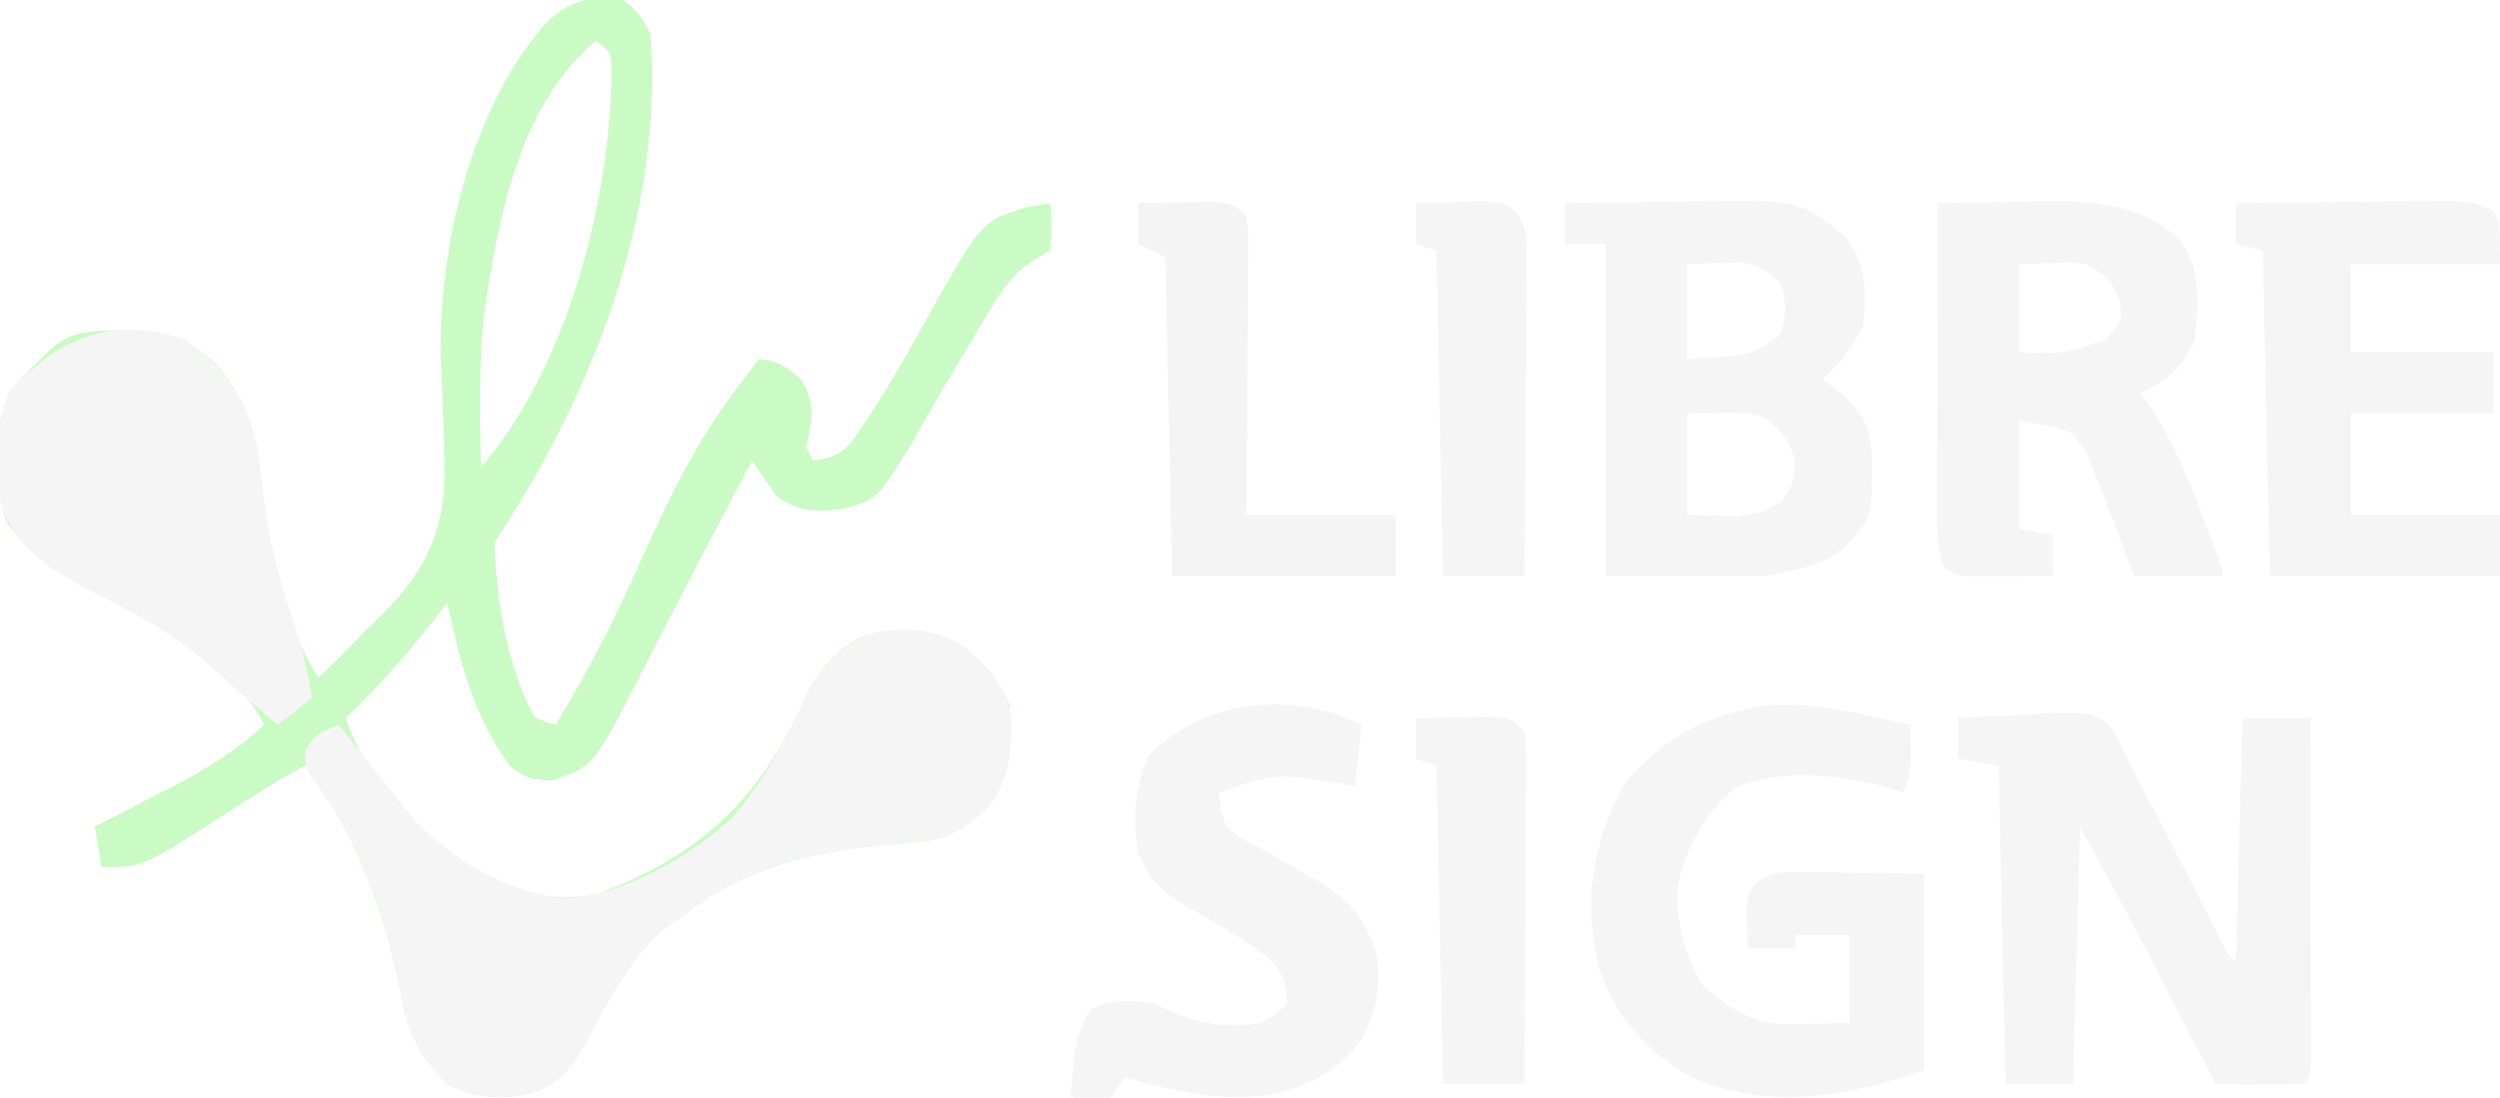
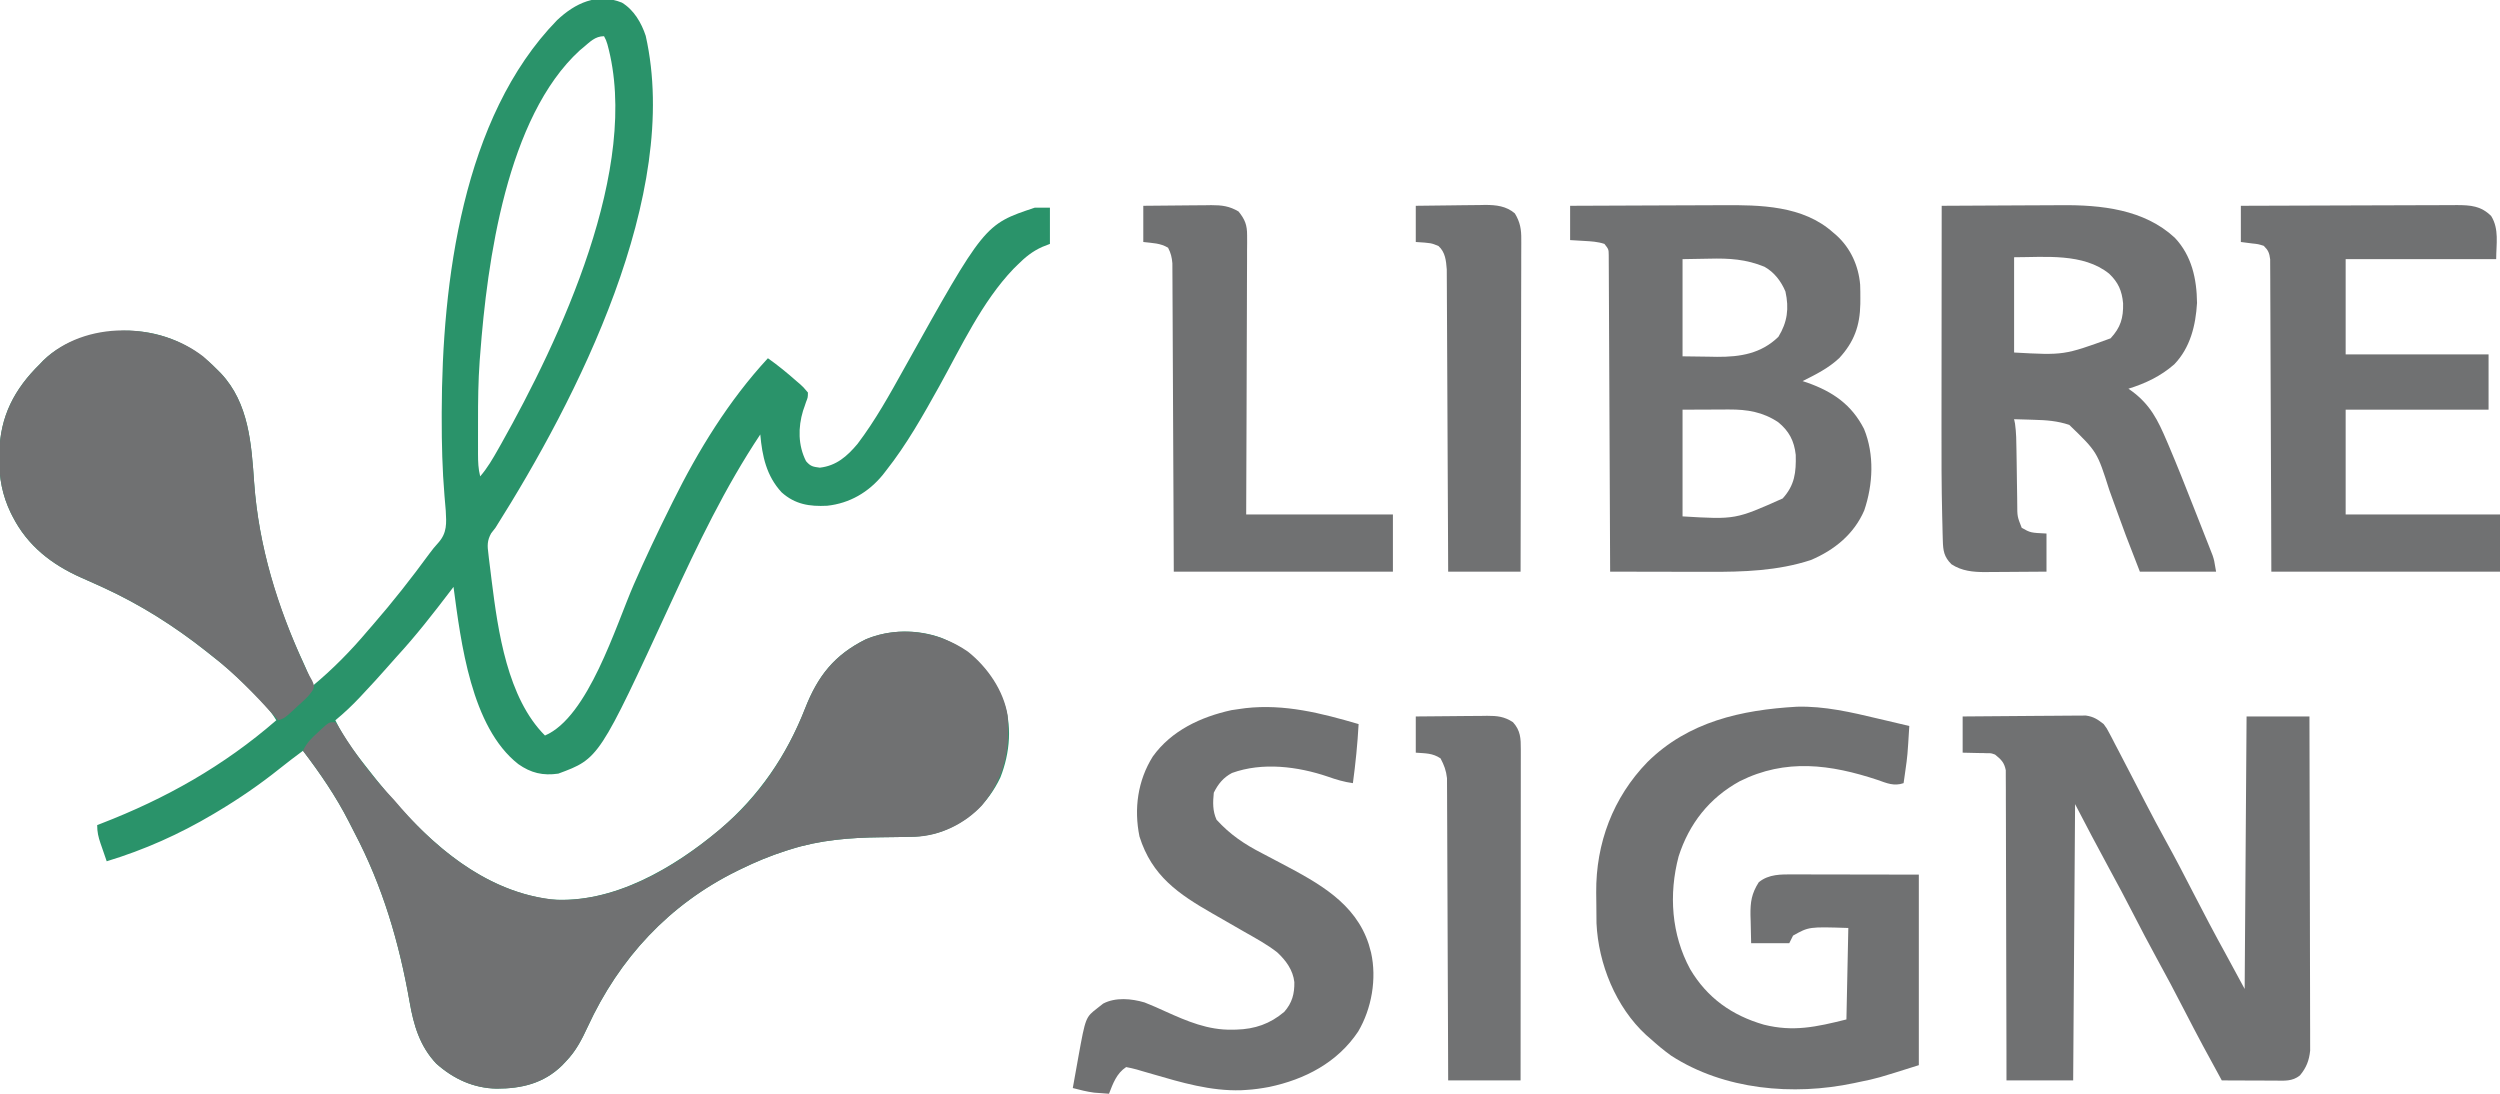
- <svg xmlns="http://www.w3.org/2000/svg" version="1.1" width="369" height="162" viewBox="0 0 369 162">
-   <path d="M0 0 C2.104 1.543 2.841 2.681 4 5 C6.042 31.242 -4.617 58.425 -19 80 C-18.726 88.602 -17.218 98.405 -13 106 C-11.515 106.495 -11.515 106.495 -10 107 C-5.057 98.897 -0.895 90.676 2.938 82 C6.962 73.075 10.998 64.781 17 57 C17.566 56.245 18.132 55.489 18.715 54.711 C19.139 54.146 19.563 53.582 20 53 C22.979 53.319 24.067 54.062 26.312 56.125 C28.507 59.864 27.861 61.85 27 66 C27.33 66.66 27.66 67.32 28 68 C30.457 67.617 31.731 67.269 33.512 65.486 C37.732 59.585 41.291 53.428 44.768 47.066 C52.935 32.522 52.935 32.522 59.938 30.5 C61.453 30.253 61.453 30.253 63 30 C63.312 33.312 63.312 33.312 63 37 C61.904 37.626 61.904 37.626 60.785 38.266 C56.977 40.637 55.371 43.631 53.125 47.438 C52.693 48.148 52.261 48.859 51.816 49.591 C48.648 54.826 45.572 60.117 42.57 65.449 C37.546 73.611 37.546 73.611 33 75 C28.863 75.556 26.026 75.783 22.625 73.188 C21.367 71.494 20.17 69.755 19 68 C18.001 69.897 17.001 71.794 16.003 73.691 C15.116 75.375 14.228 77.058 13.339 78.741 C10.887 83.39 8.457 88.048 6.062 92.727 C5.582 93.66 5.102 94.593 4.607 95.554 C3.68 97.355 2.759 99.16 1.844 100.968 C-4.435 113.13 -4.435 113.13 -10.5 115.188 C-14 115 -14 115 -16.688 113.125 C-22.074 105.846 -24.048 97.739 -26 89 C-26.496 89.641 -26.993 90.281 -27.504 90.941 C-31.717 96.306 -36.038 101.317 -41 106 C-37.528 116.303 -28.244 124.757 -19 130 C-14.141 132.281 -9.275 133.071 -4 132 C10.452 126.7 19.488 118.761 26.051 104.758 C26.364 104.075 26.677 103.391 27 102.688 C28.971 98.714 31.178 96.38 35 94 C39.615 92.644 43.125 92.752 47.75 94.062 C52.018 96.607 54.747 99.495 57 104 C57.591 109.683 57.272 114.148 54 119 C50.291 122.347 47.796 124.052 42.852 124.359 C30.17 125.287 19.412 127.067 9 135 C8.031 135.681 7.061 136.361 6.062 137.062 C1.034 141.328 -2.205 147.637 -5.273 153.387 C-7.279 157.028 -8.894 159.376 -12.75 161.125 C-17.301 162.441 -21.774 162.192 -26 160 C-30.359 155.718 -31.86 152.072 -32.938 146.062 C-35.448 134.026 -39.45 122.879 -47 113 C-51.225 115.347 -55.279 117.836 -59.312 120.5 C-70.99 128 -70.99 128 -77 128 C-77.495 125.03 -77.495 125.03 -78 122 C-77.184 121.585 -77.184 121.585 -76.351 121.161 C-73.855 119.886 -71.365 118.599 -68.875 117.312 C-68.019 116.877 -67.163 116.442 -66.281 115.994 C-61.326 113.421 -57.133 110.761 -53 107 C-58.298 96.836 -70.169 90.961 -80.174 86.22 C-85.044 83.835 -87.858 81.452 -91 77 C-93.072 70.785 -93.133 63.441 -90.375 57.5 C-82.577 49.292 -82.577 49.292 -76.512 48.797 C-69.986 48.689 -65.369 48.858 -60.379 53.512 C-55.025 59.225 -53.96 65.257 -53.188 72.938 C-52.462 78.761 -51.264 84.155 -49.5 89.75 C-49.286 90.429 -49.073 91.109 -48.852 91.808 C-47.84 94.885 -46.81 97.286 -45 100 C-42.53 97.749 -40.284 95.436 -38 93 C-37.534 92.559 -37.069 92.118 -36.589 91.664 C-30.313 85.614 -26.791 80.093 -26.402 71.207 C-26.391 64.925 -26.683 58.654 -26.938 52.378 C-27.234 36.166 -22.198 15.093 -11 3 C-7.302 -0.219 -4.925 -0.537 0 0 Z M-4 6 C-15.624 15.573 -18.68 33.292 -20.695 47.438 C-21.309 54.613 -21.145 61.806 -21 69 C-8.219 54.099 -1.845 29.49 -1.734 10.215 C-1.793 7.795 -1.793 7.795 -4 6 Z " fill="#CAFBC4" transform="translate(92,0)" />
-   <path d="M0 0 C3.725 3.086 6.536 5.922 7.23 10.883 C7.257 15.92 6.831 19.432 3.93 23.734 C0.221 27.082 -2.274 28.786 -7.219 29.094 C-19.9 30.021 -30.658 31.801 -41.07 39.734 C-42.524 40.755 -42.524 40.755 -44.008 41.797 C-49.037 46.062 -52.276 52.371 -55.344 58.121 C-57.349 61.762 -58.965 64.11 -62.82 65.859 C-67.371 67.176 -71.845 66.927 -76.07 64.734 C-80.429 60.453 -81.93 56.807 -83.008 50.797 C-85.362 39.512 -88.837 28.753 -96.066 19.566 C-97.07 17.734 -97.07 17.734 -96.98 15.621 C-95.802 13.179 -94.549 12.694 -92.07 11.734 C-91.551 12.387 -91.031 13.039 -90.496 13.711 C-89.05 15.523 -87.599 17.332 -86.145 19.137 C-84.627 21.038 -83.149 22.971 -81.695 24.922 C-75.354 31.716 -68.335 35.885 -59.195 37.359 C-50.507 37.167 -40.18 31.191 -33.945 25.359 C-29.317 20.054 -25.99 13.789 -23.07 7.422 C-21.102 3.37 -18.779 1.284 -15.07 -1.266 C-10.05 -2.922 -4.569 -2.793 0 0 Z " fill="#F5F5F5" transform="translate(142.0703,95.26562)" />
-   <path d="M0 0 C4.268 -0.075 8.536 -0.129 12.805 -0.165 C14.254 -0.18 15.703 -0.2 17.152 -0.226 C34.692 -0.535 34.692 -0.535 41.438 5 C44.482 8.896 44.531 13.241 44 18 C42.482 21.253 40.654 23.599 38 26 C38.784 26.578 39.568 27.155 40.375 27.75 C43.615 30.527 44.813 32.372 45.301 36.621 C45.341 46.182 45.341 46.182 42 50 C38.275 53.725 35.739 53.565 30 55 C22.08 55 14.16 55 6 55 C6 38.83 6 22.66 6 6 C4.02 6 2.04 6 0 6 C0 4.02 0 2.04 0 0 Z M18 9 C18 13.62 18 18.24 18 23 C19.567 22.897 21.135 22.794 22.75 22.688 C23.632 22.629 24.513 22.571 25.422 22.512 C28.391 21.922 29.849 21.116 32 19 C32.667 15.5 32.667 15.5 32 12 C29.815 9.81 28.513 9.058 25.422 8.707 C24.099 8.759 24.099 8.759 22.75 8.812 C20.399 8.905 20.399 8.905 18 9 Z M18 31 C18 35.95 18 40.9 18 46 C20.351 46.062 20.351 46.062 22.75 46.125 C23.632 46.148 24.513 46.171 25.422 46.195 C28.149 45.989 29.701 45.449 32 44 C33.738 41.6 34.03 40.407 33.812 37.438 C32.937 34.812 32.138 33.711 30 32 C27.475 30.738 25.688 30.901 22.875 30.938 C21.266 30.958 19.657 30.979 18 31 Z " fill="#F5F5F5" transform="translate(231,30)" />
-   <path d="M0 0 C3.395 -0.233 6.787 -0.375 10.188 -0.5 C11.147 -0.567 12.107 -0.634 13.096 -0.703 C19.965 -0.893 19.965 -0.893 22.537 1.326 C23.927 3.477 24.948 5.664 26 8 C27.166 10.22 28.339 12.438 29.516 14.652 C30.769 17.077 32.009 19.507 33.25 21.938 C34.203 23.8 35.158 25.662 36.114 27.523 C36.972 29.192 37.826 30.864 38.681 32.535 C39.782 34.878 39.782 34.878 41 36 C41.33 24.12 41.66 12.24 42 0 C45.3 0 48.6 0 52 0 C52.025 7.53 52.043 15.059 52.055 22.589 C52.06 25.153 52.067 27.717 52.075 30.281 C52.088 33.957 52.093 37.633 52.098 41.309 C52.103 42.463 52.108 43.617 52.113 44.806 C52.113 45.867 52.113 46.928 52.114 48.021 C52.116 48.961 52.118 49.9 52.12 50.868 C52 53 52 53 51 54 C48.814 54.073 46.625 54.084 44.438 54.062 C42.641 54.049 42.641 54.049 40.809 54.035 C39.882 54.024 38.955 54.012 38 54 C37.607 53.24 37.215 52.479 36.81 51.696 C35.324 48.82 33.836 45.944 32.348 43.069 C31.71 41.834 31.072 40.6 30.434 39.365 C29.507 37.57 28.578 35.775 27.648 33.98 C27.093 32.907 26.538 31.833 25.966 30.727 C23.362 25.791 20.673 20.9 18 16 C17.67 28.54 17.34 41.08 17 54 C13.7 54 10.4 54 7 54 C6.67 38.49 6.34 22.98 6 7 C3.03 6.505 3.03 6.505 0 6 C0 4.02 0 2.04 0 0 Z " fill="#F5F5F5" transform="translate(289,106)" />
-   <path d="M0 0 C0.125 6.625 0.125 6.625 -1 10 C-2.052 9.67 -3.104 9.34 -4.188 9 C-10.988 7.33 -19.47 6.346 -26 9.375 C-30.568 13.372 -33.265 18.15 -34.41 24.148 C-34.634 29.07 -33.391 33.731 -31 38 C-27.311 41.595 -23.948 43.882 -18.766 44.195 C-17.605 44.172 -16.445 44.149 -15.25 44.125 C-13.188 44.084 -11.125 44.042 -9 44 C-9 39.71 -9 35.42 -9 31 C-11.64 31 -14.28 31 -17 31 C-17 31.66 -17 32.32 -17 33 C-19.31 33 -21.62 33 -24 33 C-24.369 25.501 -24.369 25.501 -22.814 23.391 C-20.346 21.499 -18.762 21.656 -15.676 21.707 C-14.749 21.715 -13.823 21.722 -12.868 21.73 C-11.695 21.757 -10.522 21.784 -9.312 21.812 C-5.579 21.874 -1.846 21.936 2 22 C2 31.57 2 41.14 2 51 C-9.516 54.839 -20.72 57.008 -32.324 51.996 C-38.816 48.249 -43.467 43.333 -45.875 36.188 C-48.419 26.193 -47.098 17.853 -42.312 8.812 C-36.692 1.977 -30.304 -1.424 -21.625 -2.812 C-14.299 -3.487 -7.116 -1.563 0 0 Z " fill="#F5F5F5" transform="translate(282,107)" />
-   <path d="M0 0 C6.094 4.393 8.94 8.582 10.688 15.938 C10.997 18.245 11.267 20.558 11.5 22.875 C12.301 29.374 13.82 35.289 15.923 41.482 C17.215 45.29 18.141 48.952 18.688 52.938 C17.038 54.258 15.387 55.578 13.688 56.938 C12.697 56.092 11.707 55.246 10.688 54.375 C10.04 53.824 9.393 53.274 8.726 52.707 C7.431 51.583 6.155 50.438 4.905 49.266 C-0.869 43.918 -7.172 40.563 -14.154 37.033 C-20.328 33.799 -25.008 30.852 -27.312 23.938 C-27.786 18.126 -28.172 12.79 -25.688 7.438 C-18.248 -0.393 -10.741 -3.445 0 0 Z " fill="#F5F5F5" transform="translate(27.3125,50.0625)" />
-   <path d="M0 0 C4 -0.088 7.999 -0.141 12 -0.188 C13.125 -0.213 14.251 -0.238 15.41 -0.264 C23.036 -0.331 29.378 -0.065 35.438 5.062 C39.043 9.534 38.44 14.477 38 20 C36.303 24.287 34.057 25.917 30 28 C30.317 28.468 30.633 28.936 30.96 29.418 C34.314 34.549 36.684 39.702 38.812 45.438 C39.279 46.659 39.279 46.659 39.756 47.904 C42 53.818 42 53.818 42 55 C37.71 55 33.42 55 29 55 C28.518 53.735 28.036 52.471 27.539 51.168 C26.901 49.508 26.263 47.848 25.625 46.188 C25.308 45.354 24.991 44.521 24.664 43.662 C24.355 42.86 24.045 42.057 23.727 41.23 C23.444 40.492 23.161 39.754 22.87 38.993 C21.961 36.751 21.961 36.751 20 34 C18.046 33.21 18.046 33.21 15.875 32.812 C14.596 32.544 13.318 32.276 12 32 C12 37.28 12 42.56 12 48 C13.65 48.33 15.3 48.66 17 49 C17 50.98 17 52.96 17 55 C14.708 55.027 12.417 55.046 10.125 55.062 C8.849 55.074 7.573 55.086 6.258 55.098 C3 55 3 55 1 54 C0.007 51.021 -0.121 49.085 -0.114 45.978 C-0.113 44.957 -0.113 43.936 -0.113 42.884 C-0.108 41.784 -0.103 40.684 -0.098 39.551 C-0.096 38.423 -0.095 37.295 -0.093 36.133 C-0.088 32.526 -0.075 28.919 -0.062 25.312 C-0.057 22.869 -0.053 20.426 -0.049 17.982 C-0.038 11.988 -0.021 5.994 0 0 Z M12 9 C12 13.29 12 17.58 12 22 C18.748 22.288 18.748 22.288 25 20 C27.261 17.253 27.261 17.253 26.875 14.5 C25.792 11.405 24.792 10.665 22 9 C19.411 8.64 19.411 8.64 16.75 8.812 C14.399 8.905 14.399 8.905 12 9 Z " fill="#F5F5F5" transform="translate(286,30)" />
-   <path d="M0 0 C5.072 -0.074 10.144 -0.129 15.216 -0.165 C16.942 -0.18 18.667 -0.2 20.393 -0.226 C22.873 -0.263 25.352 -0.28 27.832 -0.293 C28.604 -0.308 29.376 -0.324 30.171 -0.34 C33.111 -0.341 35.418 -0.331 38.01 1.143 C39 3 39 3 39 9 C31.74 9 24.48 9 17 9 C17 13.29 17 17.58 17 22 C23.93 22 30.86 22 38 22 C38 24.97 38 27.94 38 31 C31.07 31 24.14 31 17 31 C17 35.95 17 40.9 17 46 C24.26 46 31.52 46 39 46 C39 48.97 39 51.94 39 55 C27.78 55 16.56 55 5 55 C4.67 39.16 4.34 23.32 4 7 C2.68 6.67 1.36 6.34 0 6 C0 4.02 0 2.04 0 0 Z " fill="#F5F5F5" transform="translate(330,30)" />
-   <path d="M0 0 C-0.33 2.97 -0.66 5.94 -1 9 C-1.949 8.835 -2.897 8.67 -3.875 8.5 C-12.843 7.147 -12.843 7.147 -21 10 C-20.851 12.408 -20.851 12.408 -20 15 C-17.996 16.691 -17.996 16.691 -15.438 17.938 C-1.391 25.795 -1.391 25.795 2 33 C2.964 37.93 2.421 41.905 0 46.312 C-3.542 51.28 -7.644 53.246 -13.504 54.562 C-21.059 55.618 -27.729 54.046 -35 52 C-35.66 52.99 -36.32 53.98 -37 55 C-40.125 55.188 -40.125 55.188 -43 55 C-42.885 53.582 -42.757 52.166 -42.625 50.75 C-42.555 49.961 -42.486 49.172 -42.414 48.359 C-41.979 45.879 -41.316 44.14 -40 42 C-36.92 40.46 -34.413 40.776 -31 41 C-29.886 41.495 -28.773 41.99 -27.625 42.5 C-23.259 44.307 -19.666 44.703 -15 44 C-12.481 42.682 -12.481 42.682 -11 41 C-11.276 37.687 -11.626 36.337 -14.137 34.074 C-18.253 31.092 -22.637 28.631 -27.039 26.098 C-30.143 23.899 -31.49 22.46 -33 19 C-33.831 13.856 -33.586 9.343 -31.5 4.562 C-23.412 -3.728 -10.355 -5.177 0 0 Z " fill="#F5F5F5" transform="translate(201,107)" />
-   <path d="M0 0 C2.291 -0.054 4.583 -0.093 6.875 -0.125 C8.789 -0.16 8.789 -0.16 10.742 -0.195 C14 0 14 0 16 2 C16.241 3.911 16.241 3.911 16.227 6.266 C16.227 7.147 16.227 8.028 16.227 8.935 C16.216 9.887 16.206 10.839 16.195 11.82 C16.192 12.794 16.19 13.768 16.187 14.771 C16.176 17.889 16.15 21.007 16.125 24.125 C16.115 26.236 16.106 28.346 16.098 30.457 C16.077 35.638 16.038 40.819 16 46 C23.26 46 30.52 46 38 46 C38 48.97 38 51.94 38 55 C27.11 55 16.22 55 5 55 C4.67 39.49 4.34 23.98 4 8 C2.68 7.34 1.36 6.68 0 6 C0 4.02 0 2.04 0 0 Z " fill="#F4F4F4" transform="translate(168,30)" />
-   <path d="M0 0 C2.104 -0.081 4.208 -0.139 6.312 -0.188 C7.484 -0.222 8.656 -0.257 9.863 -0.293 C13 0 13 0 14.675 1.199 C16.451 3.613 16.362 5.131 16.341 8.114 C16.34 9.155 16.34 10.196 16.34 11.268 C16.324 12.39 16.309 13.512 16.293 14.668 C16.289 15.818 16.284 16.968 16.28 18.153 C16.263 21.831 16.226 25.509 16.188 29.188 C16.172 31.679 16.159 34.171 16.146 36.662 C16.113 42.775 16.062 48.887 16 55 C12.04 55 8.08 55 4 55 C3.67 39.16 3.34 23.32 3 7 C2.01 6.67 1.02 6.34 0 6 C0 4.02 0 2.04 0 0 Z " fill="#F5F5F5" transform="translate(209,30)" />
-   <path d="M0 0 C2.291 -0.054 4.583 -0.093 6.875 -0.125 C8.789 -0.16 8.789 -0.16 10.742 -0.195 C14 0 14 0 16 2 C16.241 4.215 16.241 4.215 16.227 7 C16.227 8.041 16.227 9.082 16.227 10.155 C16.216 11.282 16.206 12.409 16.195 13.57 C16.192 14.722 16.19 15.873 16.187 17.059 C16.176 20.748 16.15 24.436 16.125 28.125 C16.115 30.621 16.106 33.117 16.098 35.613 C16.076 41.742 16.041 47.871 16 54 C12.04 54 8.08 54 4 54 C3.67 38.49 3.34 22.98 3 7 C2.01 6.67 1.02 6.34 0 6 C0 4.02 0 2.04 0 0 Z " fill="#F5F5F5" transform="translate(209,106)" />
+ <svg xmlns="http://www.w3.org/2000/svg" version="1.1" width="1312" height="574" viewBox="0 0 1312 574">
+   <path d="M0 0 C6.29 3.79 10.247 10.603 12.5 17.438 C31.248 100.812 -23.587 207.868 -66.375 275.625 C-67.103 276.556 -67.831 277.488 -68.582 278.447 C-70.767 282.32 -70.639 285.032 -70.066 289.277 C-69.986 290.006 -69.905 290.734 -69.822 291.484 C-69.552 293.848 -69.247 296.204 -68.938 298.562 C-68.737 300.199 -68.537 301.835 -68.337 303.471 C-65.024 329.863 -60.099 364.901 -40.375 384.625 C-17.676 374.968 -3.195 326.991 6.25 305.375 C12.268 291.609 18.677 278.074 25.375 264.625 C26.011 263.338 26.011 263.338 26.66 262.025 C40.046 234.992 56.07 208.846 76.625 186.625 C81.907 190.353 86.847 194.408 91.688 198.688 C92.284 199.194 92.88 199.7 93.495 200.222 C95.16 201.723 95.16 201.723 97.625 204.625 C97.594 207.211 97.594 207.211 96.625 209.625 C96.252 210.741 96.252 210.741 95.871 211.879 C95.604 212.641 95.337 213.403 95.062 214.188 C92.42 222.934 92.42 232.36 96.625 240.625 C98.989 243.411 100.243 243.574 103.875 244.062 C112.55 243.05 118.127 238.143 123.625 231.625 C133.037 219.221 140.564 205.573 148.125 192 C190.291 116.403 190.291 116.403 216.625 107.625 C219.265 107.625 221.905 107.625 224.625 107.625 C224.625 113.895 224.625 120.165 224.625 126.625 C223.305 127.141 221.985 127.656 220.625 128.188 C215.4 130.53 211.656 133.602 207.625 137.625 C206.928 138.311 206.23 138.997 205.512 139.703 C188.956 156.994 178.074 180.578 166.562 201.312 C158.1 216.527 149.448 231.934 138.625 245.625 C138.057 246.357 137.488 247.089 136.902 247.844 C129.43 256.968 119.513 262.781 107.719 264.043 C98.51 264.514 90.899 263.349 83.828 257.016 C75.839 248.393 73.624 237.979 72.625 226.625 C54.135 254.406 39.773 284.409 25.848 314.66 C-11.987 396.704 -11.987 396.704 -33.375 404.625 C-41.443 405.796 -47.727 404.31 -54.375 399.625 C-79.126 380.273 -84.503 335.618 -88.375 306.625 C-88.946 307.378 -89.517 308.131 -90.105 308.906 C-99.06 320.659 -108.161 332.348 -118.18 343.219 C-120.028 345.245 -121.834 347.297 -123.633 349.367 C-127.457 353.748 -131.395 358.011 -135.375 362.25 C-136.048 362.974 -136.721 363.699 -137.414 364.445 C-141.519 368.819 -145.748 372.806 -150.375 376.625 C-145.465 387.006 -138.479 395.68 -131.375 404.625 C-130.576 405.641 -129.777 406.657 -128.953 407.703 C-105.658 436.779 -75.93 465.724 -37.375 470.625 C-4.73 473.202 27.477 453.921 51.637 433.713 C71.895 416.354 86.502 395.083 96.188 370.312 C102.862 353.304 111.538 342.311 128.062 334.105 C140.545 328.918 154.976 328.774 167.676 333.379 C183.629 340.119 193.281 350.077 199.922 365.876 C205.109 378.787 203.647 393.913 198.625 406.625 C192.171 420.201 181.807 429.722 167.75 435 C161.464 437.158 155.688 437.775 149.055 437.836 C147.335 437.864 145.615 437.893 143.895 437.922 C141.221 437.963 138.547 438 135.874 438.026 C119.784 438.201 103.856 439.446 88.438 444.375 C87.2 444.76 87.2 444.76 85.938 445.153 C77.893 447.732 70.212 450.92 62.625 454.625 C61.928 454.964 61.231 455.303 60.512 455.652 C24.701 473.295 -1.365 501.501 -18 537.562 C-21.103 544.258 -24.182 550.274 -29.375 555.625 C-30.039 556.328 -30.703 557.03 -31.387 557.754 C-41.079 567.203 -52.569 569.927 -65.719 569.94 C-77.853 569.721 -88.363 564.868 -97.406 556.816 C-106.029 547.721 -109.277 536.671 -111.375 524.625 C-116.863 493.287 -125.553 463.701 -140.409 435.472 C-141.368 433.638 -142.301 431.791 -143.23 429.941 C-149.979 416.686 -158.36 404.435 -167.375 392.625 C-171.443 395.638 -175.477 398.683 -179.426 401.852 C-189.949 410.27 -200.799 417.73 -212.375 424.625 C-213.391 425.233 -213.391 425.233 -214.428 425.854 C-232.196 436.404 -250.601 444.624 -270.375 450.625 C-271.216 448.211 -272.048 445.794 -272.875 443.375 C-273.113 442.693 -273.352 442.011 -273.598 441.309 C-274.769 437.861 -275.375 435.308 -275.375 431.625 C-274.722 431.374 -274.07 431.124 -273.397 430.866 C-239.388 417.732 -208.981 400.605 -181.375 376.625 C-184.887 370.701 -189.561 366.135 -194.438 361.312 C-195.721 360.038 -195.721 360.038 -197.03 358.739 C-202.892 352.968 -208.817 347.598 -215.375 342.625 C-216.373 341.834 -217.37 341.042 -218.398 340.227 C-234.897 327.177 -252.841 315.847 -271.969 307.066 C-272.626 306.764 -273.284 306.462 -273.962 306.15 C-277.203 304.668 -280.453 303.21 -283.719 301.784 C-299.263 294.887 -311.941 285.018 -319.75 269.688 C-320.233 268.74 -320.233 268.74 -320.726 267.773 C-325.168 258.503 -326.901 249.427 -326.75 239.188 C-326.739 238.178 -326.728 237.168 -326.717 236.127 C-326.309 217.058 -318.77 202.718 -305.375 189.625 C-304.814 189.032 -304.254 188.439 -303.676 187.828 C-291.941 176.37 -274.092 172.086 -258.25 172.205 C-240.274 172.799 -225.016 179.783 -212.375 192.625 C-211.728 193.273 -211.081 193.922 -210.414 194.59 C-195.745 210.251 -194.422 231.641 -192.988 252.031 C-190.604 284.86 -181.215 316.17 -167.395 345.953 C-165.463 350.123 -163.717 354.216 -162.375 358.625 C-151.866 349.944 -142.144 340.05 -133.375 329.625 C-132.478 328.59 -131.579 327.556 -130.68 326.523 C-120.252 314.521 -110.439 302.051 -101.062 289.211 C-99.529 287.12 -98.026 285.252 -96.25 283.352 C-91.709 278.201 -92.077 273.225 -92.438 266.688 C-92.634 264.074 -92.865 261.466 -93.103 258.856 C-94.258 245.145 -94.581 231.442 -94.562 217.688 C-94.562 216.794 -94.561 215.9 -94.56 214.979 C-94.406 146.833 -83.714 60.226 -34.031 9.219 C-24.577 0.297 -12.968 -5.253 0 0 Z M-20.375 23.625 C-20.945 24.097 -21.515 24.569 -22.102 25.055 C-60.424 60.108 -70.715 135.901 -74.375 184.625 C-74.505 186.264 -74.505 186.264 -74.638 187.935 C-75.405 198.604 -75.529 209.236 -75.505 219.929 C-75.5 222.847 -75.505 225.764 -75.512 228.682 C-75.511 230.552 -75.51 232.423 -75.508 234.293 C-75.51 235.158 -75.512 236.022 -75.514 236.913 C-75.498 240.949 -75.385 244.687 -74.375 248.625 C-70.538 244.19 -67.747 239.332 -64.875 234.25 C-64.352 233.325 -63.828 232.4 -63.289 231.448 C-32.796 177.205 10.209 86.423 -7.621 21.82 C-8.323 19.619 -8.323 19.619 -9.375 17.625 C-14.131 17.625 -16.818 20.676 -20.375 23.625 Z " fill="#2A936A" transform="translate(326.375,1.375)" />
+   <path d="M0 0 C10.168 8.103 18.766 20.396 20.82 33.551 C22.147 51.641 19.113 66.354 7.312 80.688 C-1.714 90.401 -14.653 96.626 -27.938 97.158 C-29.482 97.179 -31.026 97.197 -32.57 97.211 C-34.29 97.239 -36.01 97.268 -37.73 97.297 C-40.404 97.338 -43.078 97.375 -45.751 97.401 C-61.841 97.576 -77.769 98.821 -93.188 103.75 C-94.012 104.007 -94.837 104.264 -95.687 104.528 C-103.732 107.107 -111.413 110.295 -119 114 C-119.697 114.339 -120.394 114.678 -121.113 115.027 C-156.924 132.67 -182.99 160.876 -199.625 196.938 C-202.728 203.633 -205.807 209.649 -211 215 C-211.664 215.703 -212.328 216.405 -213.012 217.129 C-222.704 226.578 -234.194 229.302 -247.344 229.315 C-259.478 229.096 -269.988 224.243 -279.031 216.191 C-287.654 207.096 -290.902 196.046 -293 184 C-298.488 152.662 -307.178 123.076 -322.034 94.847 C-322.993 93.013 -323.926 91.166 -324.855 89.316 C-331.604 76.061 -339.985 63.81 -349 52 C-347.13 47.89 -344.367 45.244 -341.062 42.25 C-340.524 41.743 -339.986 41.237 -339.432 40.715 C-335.371 37 -335.371 37 -332 37 C-330.668 38.738 -330.668 38.738 -329.188 41.312 C-321.113 54.535 -311.663 66.777 -301 78 C-299.847 79.327 -298.701 80.66 -297.562 82 C-276.396 106.311 -248.561 127.666 -215.438 130.281 C-180.137 131.227 -145.659 108.353 -121 85 C-105.091 69.27 -93.549 50.431 -85.438 29.688 C-78.763 12.679 -70.087 1.686 -53.562 -6.52 C-35.91 -13.855 -15.601 -10.801 0 0 Z " fill="#707172" transform="translate(508,342)" />
+   <path d="M0 0 C8.762 -0.09 17.525 -0.164 26.287 -0.207 C30.357 -0.228 34.426 -0.256 38.495 -0.302 C42.424 -0.345 46.353 -0.369 50.282 -0.38 C51.779 -0.387 53.276 -0.401 54.772 -0.423 C56.874 -0.452 58.975 -0.456 61.077 -0.454 C62.271 -0.463 63.466 -0.472 64.697 -0.481 C68.7 0.102 70.851 1.511 74 4 C75.652 6.229 75.652 6.229 76.938 8.691 C77.433 9.622 77.928 10.553 78.438 11.512 C78.953 12.519 79.469 13.525 80 14.562 C80.834 16.146 80.834 16.146 81.685 17.761 C83.473 21.166 85.239 24.582 87 28 C88.178 30.272 89.356 32.545 90.535 34.816 C92.307 38.235 94.078 41.655 95.842 45.077 C99.428 52.021 103.1 58.907 106.875 65.75 C111.747 74.585 116.396 83.524 121 92.5 C126.602 103.421 132.324 114.26 138.254 125.008 C141.541 130.984 144.766 136.995 148 143 C148.495 72.215 148.495 72.215 149 0 C159.89 0 170.78 0 182 0 C182.068 23.218 182.123 46.436 182.155 69.653 C182.171 80.434 182.192 91.214 182.226 101.995 C182.256 111.391 182.276 120.788 182.282 130.184 C182.286 135.16 182.295 140.135 182.317 145.11 C182.338 149.794 182.344 154.478 182.339 159.162 C182.34 160.88 182.346 162.598 182.358 164.315 C182.373 166.665 182.369 169.013 182.361 171.363 C182.364 172.676 182.366 173.99 182.369 175.343 C181.85 180.49 180.38 184.361 177 188.375 C172.997 191.627 168.726 191.13 163.832 191.098 C163.037 191.096 162.242 191.095 161.424 191.093 C158.886 191.088 156.35 191.075 153.812 191.062 C152.092 191.057 150.371 191.053 148.65 191.049 C144.434 191.038 140.217 191.021 136 191 C129.315 178.928 122.807 166.774 116.5 154.5 C111.623 145.01 106.64 135.591 101.488 126.246 C97.54 119.057 93.756 111.791 90 104.5 C85.721 96.195 81.372 87.939 76.875 79.75 C70.77 68.579 64.889 57.287 59 46 C58.67 93.85 58.34 141.7 58 191 C46.45 191 34.9 191 23 191 C22.996 185.998 22.992 180.995 22.988 175.841 C22.97 159.337 22.926 142.832 22.868 126.328 C22.833 116.319 22.808 106.309 22.804 96.3 C22.801 87.577 22.781 78.853 22.739 70.13 C22.718 65.51 22.706 60.891 22.714 56.271 C22.721 51.923 22.706 47.576 22.672 43.228 C22.664 41.632 22.664 40.036 22.673 38.44 C22.685 36.26 22.666 34.083 22.639 31.903 C22.636 30.684 22.634 29.464 22.631 28.208 C21.823 24.099 20.203 22.606 17 20 C14.912 19.247 14.912 19.247 12.793 19.293 C11.776 19.251 11.776 19.251 10.739 19.208 C9.897 19.201 9.055 19.194 8.188 19.188 C4.135 19.095 4.135 19.095 0 19 C0 12.73 0 6.46 0 0 Z " fill="#707172" transform="translate(1030,376)" />
+   <path d="M0 0 C12.745 -0.068 25.489 -0.123 38.234 -0.155 C44.154 -0.171 50.073 -0.192 55.993 -0.226 C61.718 -0.259 67.443 -0.277 73.169 -0.285 C75.34 -0.29 77.512 -0.301 79.683 -0.317 C99.767 -0.462 122.179 -0.18 138 14 C138.615 14.523 139.23 15.047 139.863 15.586 C147.209 22.287 151.344 31.46 152.205 41.354 C152.303 43.865 152.329 46.362 152.312 48.875 C152.307 49.759 152.301 50.643 152.295 51.554 C152.083 62.959 149.064 71.369 141.289 79.871 C135.657 85.206 128.877 88.551 122 92 C122.811 92.268 123.622 92.536 124.457 92.812 C137.828 97.544 147.761 104.36 154.25 117.125 C159.766 130.58 158.966 146.33 154.344 159.898 C148.941 172.369 138.684 180.67 126.336 185.906 C108.969 191.6 90.877 192.165 72.758 192.098 C71.253 192.096 69.749 192.094 68.244 192.093 C64.335 192.09 60.426 192.08 56.516 192.069 C52.507 192.058 48.498 192.054 44.488 192.049 C36.659 192.038 28.829 192.021 21 192 C20.997 191.132 20.993 190.264 20.99 189.369 C20.909 168.263 20.817 147.157 20.712 126.051 C20.662 115.844 20.616 105.638 20.578 95.431 C20.545 86.537 20.505 77.643 20.457 68.749 C20.432 64.038 20.41 59.327 20.397 54.615 C20.384 50.184 20.362 45.753 20.333 41.321 C20.324 39.692 20.318 38.063 20.316 36.434 C20.312 34.215 20.297 31.996 20.278 29.777 C20.273 28.533 20.267 27.29 20.262 26.008 C20.227 22.82 20.227 22.82 18 20 C14.438 18.813 11.027 18.649 7.312 18.438 C4.899 18.293 2.486 18.149 0 18 C0 12.06 0 6.12 0 0 Z M59 28 C59 44.83 59 61.66 59 79 C63.558 79.062 68.116 79.124 72.812 79.188 C74.933 79.228 74.933 79.228 77.097 79.27 C89.386 79.35 100.252 77.566 109.312 68.75 C114.022 61.075 114.959 53.823 113 45 C110.784 39.651 107.108 34.842 102 32 C92.394 28.033 83.469 27.491 73.188 27.75 C66.165 27.874 66.165 27.874 59 28 Z M59 107 C59 125.48 59 143.96 59 163 C86.768 164.657 86.768 164.657 111.551 153.59 C117.908 146.557 118.624 139.933 118.406 130.734 C117.612 123.438 114.902 118.184 109.188 113.562 C101.145 108.201 92.99 106.864 83.414 106.902 C82.13 106.905 80.845 106.907 79.522 106.91 C77.098 106.924 77.098 106.924 74.625 106.938 C66.891 106.968 66.891 106.968 59 107 Z " fill="#707172" transform="translate(824,108)" />
+   <path d="M0 0 C2.51 2.192 4.882 4.454 7.219 6.828 C7.866 7.477 8.513 8.125 9.18 8.793 C23.848 24.455 25.172 45.844 26.605 66.234 C29.062 100.055 39.109 131.845 53.203 162.535 C53.543 163.276 53.882 164.017 54.232 164.78 C55.114 166.61 56.105 168.387 57.109 170.152 C58.219 172.828 58.219 172.828 57.485 174.795 C56.184 176.883 54.865 178.356 53.066 180.027 C52.455 180.596 51.843 181.166 51.213 181.752 C50.575 182.334 49.938 182.916 49.281 183.516 C48.648 184.109 48.014 184.703 47.361 185.314 C42.607 189.699 42.607 189.699 39.219 190.828 C38.254 189.755 38.254 189.755 37.27 188.66 C26.935 177.234 16.413 166.298 4.219 156.828 C3.213 156.029 2.208 155.23 1.172 154.406 C-15.33 141.376 -33.254 130.048 -52.375 121.27 C-53.033 120.967 -53.69 120.665 -54.368 120.354 C-57.609 118.871 -60.859 117.413 -64.125 115.987 C-79.669 109.09 -92.347 99.221 -100.156 83.891 C-100.478 83.259 -100.8 82.627 -101.132 81.976 C-105.575 72.706 -107.307 63.63 -107.156 53.391 C-107.145 52.381 -107.134 51.371 -107.123 50.33 C-106.716 31.261 -99.176 16.921 -85.781 3.828 C-84.94 2.939 -84.94 2.939 -84.082 2.031 C-62.17 -19.363 -23.127 -18.06 0 0 Z " fill="#707172" transform="translate(106.7812,187.1719)" />
+   <path d="M0 0 C14.407 -0.401 28.623 2.914 42.535 6.24 C44.144 6.617 45.752 6.994 47.361 7.369 C51.234 8.275 55.104 9.192 58.973 10.115 C58.021 25.779 58.021 25.779 56.91 33.553 C56.734 34.81 56.557 36.066 56.375 37.361 C56.242 38.27 56.109 39.179 55.973 40.115 C50.896 41.844 47.167 40.126 42.348 38.428 C17.697 30.262 -5.882 27.026 -30.027 39.115 C-45.938 47.85 -56.551 61.323 -62.094 78.564 C-67.32 98.44 -65.9 119.532 -56.035 137.721 C-47.103 152.821 -34.072 162.042 -17.34 166.865 C-1.94 170.726 10.047 168.097 25.973 164.115 C26.303 148.275 26.633 132.435 26.973 116.115 C6.288 115.448 6.288 115.448 -2.027 120.115 C-3.017 122.095 -3.017 122.095 -4.027 124.115 C-10.627 124.115 -17.227 124.115 -24.027 124.115 C-24.136 120.281 -24.215 116.45 -24.277 112.615 C-24.311 111.538 -24.344 110.46 -24.379 109.35 C-24.463 102.424 -23.779 97.99 -20.027 92.115 C-14.687 87.759 -8.274 87.99 -1.645 88.002 C-0.921 88.002 -0.196 88.001 0.55 88.001 C2.876 88.002 5.202 88.01 7.527 88.018 C8.971 88.019 10.414 88.02 11.858 88.021 C17.188 88.026 22.518 88.04 27.848 88.053 C39.769 88.073 51.69 88.094 63.973 88.115 C63.973 121.115 63.973 154.115 63.973 188.115 C42.031 195.044 42.031 195.044 32.785 196.928 C31.369 197.232 31.369 197.232 29.924 197.543 C-1.965 204.267 -38.192 201.131 -66.027 183.115 C-69.904 180.32 -73.493 177.329 -77.027 174.115 C-77.721 173.515 -78.414 172.914 -79.129 172.295 C-95.045 157.647 -104.203 134.981 -105.188 113.621 C-105.226 110.327 -105.258 107.033 -105.268 103.739 C-105.277 101.648 -105.308 99.558 -105.34 97.467 C-105.542 71.672 -96.524 47.67 -78.465 29.053 C-57.014 7.834 -29.187 1.659 0 0 Z " fill="#707172" transform="translate(943.0273,370.8848)" />
+   <path d="M0 0 C10.007 -0.07 20.013 -0.123 30.02 -0.155 C34.669 -0.171 39.317 -0.192 43.965 -0.226 C48.465 -0.259 52.965 -0.277 57.465 -0.285 C59.167 -0.29 60.87 -0.301 62.572 -0.317 C83.599 -0.511 106.202 1.814 122.312 16.75 C131.244 26.187 133.86 38.348 134 51 C133.295 62.804 130.464 74.453 122.07 83.191 C114.926 89.432 106.998 93.198 98 96 C98.652 96.461 99.305 96.923 99.977 97.398 C109.533 104.531 113.438 112.485 118.027 123.211 C118.417 124.121 118.806 125.031 119.207 125.968 C123.716 136.585 127.961 147.305 132.169 158.044 C133.52 161.489 134.881 164.929 136.242 168.369 C137.11 170.578 137.977 172.787 138.844 174.996 C139.248 176.015 139.652 177.034 140.068 178.083 C140.44 179.036 140.811 179.989 141.193 180.97 C141.519 181.8 141.845 182.629 142.181 183.484 C143 186 143 186 144 192 C130.8 192 117.6 192 104 192 C96.105 171.699 96.105 171.699 93.062 163.223 C92.389 161.371 91.714 159.521 91.039 157.67 C90.013 154.853 88.99 152.035 87.979 149.213 C81.583 129.101 81.583 129.101 66.949 114.977 C60.778 112.906 54.919 112.463 48.438 112.312 C47.429 112.278 46.42 112.244 45.381 112.209 C42.921 112.127 40.461 112.058 38 112 C38.16 112.774 38.32 113.548 38.485 114.345 C39.15 119.067 39.194 123.71 39.246 128.473 C39.279 130.527 39.312 132.581 39.346 134.635 C39.393 137.856 39.438 141.078 39.477 144.299 C39.517 147.42 39.568 150.54 39.621 153.66 C39.63 154.622 39.638 155.583 39.647 156.574 C39.661 163.064 39.661 163.064 42 169 C46.609 171.593 46.609 171.593 55 172 C55 178.6 55 185.2 55 192 C49.592 192.046 44.185 192.086 38.777 192.11 C36.94 192.12 35.103 192.133 33.266 192.151 C30.615 192.175 27.964 192.187 25.312 192.195 C24.501 192.206 23.689 192.216 22.853 192.227 C16.469 192.228 10.6 191.696 5.125 188.125 C1.226 184.226 0.737 181.101 0.589 175.65 C0.551 174.359 0.513 173.068 0.473 171.739 C0.442 170.322 0.411 168.905 0.381 167.489 C0.343 166.005 0.305 164.52 0.267 163.036 C-0.118 147.215 -0.131 131.392 -0.101 115.567 C-0.095 111.479 -0.095 107.391 -0.093 103.303 C-0.09 95.623 -0.082 87.942 -0.072 80.261 C-0.061 71.492 -0.055 62.722 -0.05 53.952 C-0.04 35.968 -0.022 17.984 0 0 Z M38 27 C38 43.5 38 60 38 77 C64.162 78.444 64.162 78.444 88.625 69.562 C93.884 63.888 95.388 58.889 95.199 51.172 C94.597 44.605 92.688 40.211 87.875 35.625 C74.296 24.692 54.194 27 38 27 Z " fill="#707172" transform="translate(1019,108)" />
+   <path d="M0 0 C15.786 -0.07 31.572 -0.123 47.358 -0.155 C54.688 -0.171 62.018 -0.192 69.348 -0.226 C75.738 -0.256 82.129 -0.276 88.519 -0.282 C91.902 -0.286 95.284 -0.295 98.666 -0.317 C102.446 -0.339 106.226 -0.342 110.006 -0.341 C111.122 -0.351 112.237 -0.362 113.387 -0.373 C120.585 -0.345 126.059 0.059 131.375 5.375 C135.636 12.258 134 20.03 134 28 C107.93 28 81.86 28 55 28 C55 44.5 55 61 55 78 C79.75 78 104.5 78 130 78 C130 87.57 130 97.14 130 107 C105.25 107 80.5 107 55 107 C55 125.15 55 143.3 55 162 C81.73 162 108.46 162 136 162 C136 171.9 136 181.8 136 192 C96.4 192 56.8 192 16 192 C15.963 179.991 15.925 167.982 15.887 155.609 C15.856 148.017 15.825 140.424 15.791 132.832 C15.736 120.772 15.685 108.712 15.654 96.652 C15.631 87.869 15.597 79.087 15.551 70.305 C15.527 65.653 15.509 61.002 15.502 56.351 C15.496 51.974 15.476 47.598 15.446 43.221 C15.437 41.614 15.433 40.006 15.435 38.399 C15.437 36.206 15.42 34.014 15.399 31.821 C15.392 29.979 15.392 29.979 15.385 28.1 C14.968 24.744 14.396 23.35 12 21 C9.055 20.087 9.055 20.087 5.812 19.75 C3.894 19.503 1.976 19.255 0 19 C0 12.73 0 6.46 0 0 Z " fill="#707172" transform="translate(1176,108)" />
+   <path d="M0 0 C-0.568 10.408 -1.602 20.673 -3 31 C-7.643 30.367 -11.776 29.129 -16.188 27.562 C-31.927 22.228 -50.444 19.861 -66.449 25.652 C-71.028 28.072 -73.717 31.434 -76 36 C-76.502 41.041 -76.665 45.526 -74.562 50.188 C-67.491 57.949 -59.942 63.045 -50.625 67.812 C-48.313 69.029 -46.002 70.248 -43.691 71.469 C-42.558 72.064 -41.426 72.66 -40.258 73.273 C-21.245 83.348 -1.677 93.783 5.344 115.625 C5.56 116.409 5.777 117.192 6 118 C6.262 118.936 6.262 118.936 6.528 119.891 C9.61 133.671 6.847 149.336 -0.227 161.344 C-11.086 177.609 -28.145 186.483 -46.977 190.441 C-50.993 191.183 -54.921 191.769 -59 192 C-60.28 192.079 -60.28 192.079 -61.586 192.16 C-77.696 192.668 -93.074 188.083 -108.383 183.621 C-110.255 183.081 -112.128 182.54 -114 182 C-114.799 181.761 -115.598 181.523 -116.422 181.277 C-118.258 180.76 -120.128 180.367 -122 180 C-127.029 183.314 -128.882 188.57 -131 194 C-132.667 193.884 -134.334 193.756 -136 193.625 C-136.928 193.555 -137.856 193.486 -138.812 193.414 C-142.658 192.915 -146.252 191.993 -150 191 C-149.239 186.707 -148.464 182.416 -147.688 178.125 C-147.474 176.921 -147.261 175.717 -147.041 174.477 C-143.287 153.858 -143.287 153.858 -137 149 C-136.031 148.237 -135.061 147.474 -134.062 146.688 C-127.557 143.257 -119.155 144.068 -112.335 146.083 C-108.628 147.552 -104.993 149.139 -101.375 150.812 C-90.013 155.94 -79.042 160.64 -66.375 160.375 C-65.65 160.365 -64.925 160.355 -64.178 160.344 C-54.431 160.063 -46.525 157.358 -39 151 C-34.867 146.273 -33.627 141.55 -33.727 135.402 C-34.446 129.079 -38.124 124.066 -42.688 119.816 C-48.055 115.6 -54.085 112.374 -60 109 C-63.268 107.122 -66.535 105.241 -69.802 103.359 C-72.048 102.067 -74.297 100.777 -76.548 99.492 C-94.606 89.144 -108.485 79.714 -115 59 C-117.971 44.48 -115.933 29.605 -108 17 C-98.223 3.38 -82.773 -3.783 -66.75 -7.312 C-65.171 -7.569 -63.587 -7.798 -62 -8 C-61.129 -8.121 -60.257 -8.242 -59.359 -8.367 C-38.823 -10.668 -19.581 -5.733 0 0 Z " fill="#707172" transform="translate(713,380)" />
+   <path d="M0 0 C5.996 -0.069 11.991 -0.129 17.987 -0.165 C20.025 -0.18 22.063 -0.2 24.1 -0.226 C27.037 -0.263 29.973 -0.28 32.91 -0.293 C33.815 -0.308 34.719 -0.324 35.651 -0.34 C41.208 -0.341 45.179 0.13 50 3 C53.41 7.266 54.499 10.095 54.481 15.53 C54.487 16.826 54.492 18.121 54.498 19.456 C54.484 20.879 54.469 22.303 54.454 23.726 C54.453 25.234 54.454 26.743 54.456 28.251 C54.457 32.335 54.434 36.419 54.406 40.504 C54.381 44.776 54.378 49.048 54.373 53.32 C54.361 61.405 54.328 69.49 54.288 77.576 C54.235 88.504 54.213 99.433 54.19 110.362 C54.152 127.575 54.073 144.787 54 162 C79.41 162 104.82 162 131 162 C131 171.9 131 181.8 131 192 C93.05 192 55.1 192 16 192 C15.951 180.147 15.902 168.294 15.852 156.082 C15.816 148.585 15.78 141.089 15.742 133.592 C15.682 121.685 15.623 109.779 15.578 97.873 C15.545 89.202 15.505 80.531 15.457 71.861 C15.432 67.269 15.41 62.678 15.397 58.086 C15.384 53.765 15.362 49.443 15.333 45.122 C15.324 43.536 15.318 41.949 15.316 40.363 C15.312 38.197 15.297 36.031 15.278 33.865 C15.273 32.653 15.267 31.441 15.262 30.192 C15.002 27.019 14.462 24.816 13 22 C8.784 19.52 5.075 19.634 0 19 C0 12.73 0 6.46 0 0 Z " fill="#707172" transform="translate(600,108)" />
+   <path d="M0 0 C6.121 -0.092 12.239 -0.172 18.359 -0.22 C20.439 -0.24 22.518 -0.267 24.598 -0.302 C27.596 -0.351 30.595 -0.373 33.594 -0.391 C34.515 -0.411 35.436 -0.432 36.385 -0.453 C42.135 -0.455 47.494 0.112 52 4 C54.775 8.584 55.427 12.377 55.361 17.631 C55.363 18.379 55.366 19.128 55.369 19.899 C55.373 22.395 55.357 24.891 55.341 27.388 C55.34 29.182 55.34 30.976 55.342 32.77 C55.343 37.633 55.325 42.496 55.304 47.359 C55.285 52.444 55.284 57.529 55.28 62.614 C55.271 72.24 55.246 81.866 55.216 91.492 C55.183 102.452 55.166 113.412 55.151 124.372 C55.12 146.915 55.065 169.457 55 192 C42.46 192 29.92 192 17 192 C16.97 184.694 16.97 184.694 16.94 177.24 C16.873 161.159 16.796 145.077 16.712 128.996 C16.662 119.245 16.616 109.493 16.578 99.742 C16.545 91.242 16.505 82.742 16.457 74.242 C16.432 69.742 16.41 65.242 16.397 60.742 C16.384 56.504 16.362 52.266 16.333 48.029 C16.324 46.476 16.318 44.922 16.316 43.369 C16.312 41.243 16.297 39.118 16.278 36.992 C16.273 35.804 16.267 34.616 16.262 33.391 C15.903 28.74 15.494 24.358 11.938 21.125 C8.112 19.518 8.112 19.518 0 19 C0 12.73 0 6.46 0 0 Z " fill="#707172" transform="translate(743,108)" />
+   <path d="M0 0 C6.299 -0.074 12.597 -0.129 18.896 -0.165 C21.038 -0.18 23.18 -0.2 25.321 -0.226 C28.404 -0.263 31.487 -0.28 34.57 -0.293 C35.524 -0.308 36.477 -0.324 37.459 -0.34 C42.742 -0.341 46.438 0.022 51 3 C54.98 7.392 55.144 11.545 55.12 17.232 C55.121 17.974 55.122 18.716 55.123 19.48 C55.124 21.972 55.119 24.464 55.114 26.956 C55.113 28.739 55.113 30.523 55.114 32.307 C55.114 37.156 55.108 42.005 55.101 46.853 C55.095 51.918 55.095 56.983 55.093 62.048 C55.09 71.642 55.082 81.236 55.072 90.83 C55.061 101.752 55.055 112.673 55.05 123.594 C55.04 146.063 55.022 168.531 55 191 C42.46 191 29.92 191 17 191 C16.978 183.694 16.978 183.694 16.956 176.24 C16.906 160.159 16.839 144.077 16.764 127.996 C16.719 118.245 16.68 108.493 16.654 98.742 C16.631 90.242 16.597 81.742 16.551 73.242 C16.527 68.742 16.509 64.242 16.502 59.742 C16.496 55.504 16.476 51.267 16.446 47.029 C16.437 45.476 16.433 43.922 16.435 42.369 C16.437 40.243 16.42 38.118 16.399 35.992 C16.394 34.804 16.39 33.616 16.385 32.391 C15.919 28.285 14.91 25.663 13 22 C8.722 19.148 5.104 19.398 0 19 C0 12.73 0 6.46 0 0 Z " fill="#717273" transform="translate(743,376)" />
</svg>
